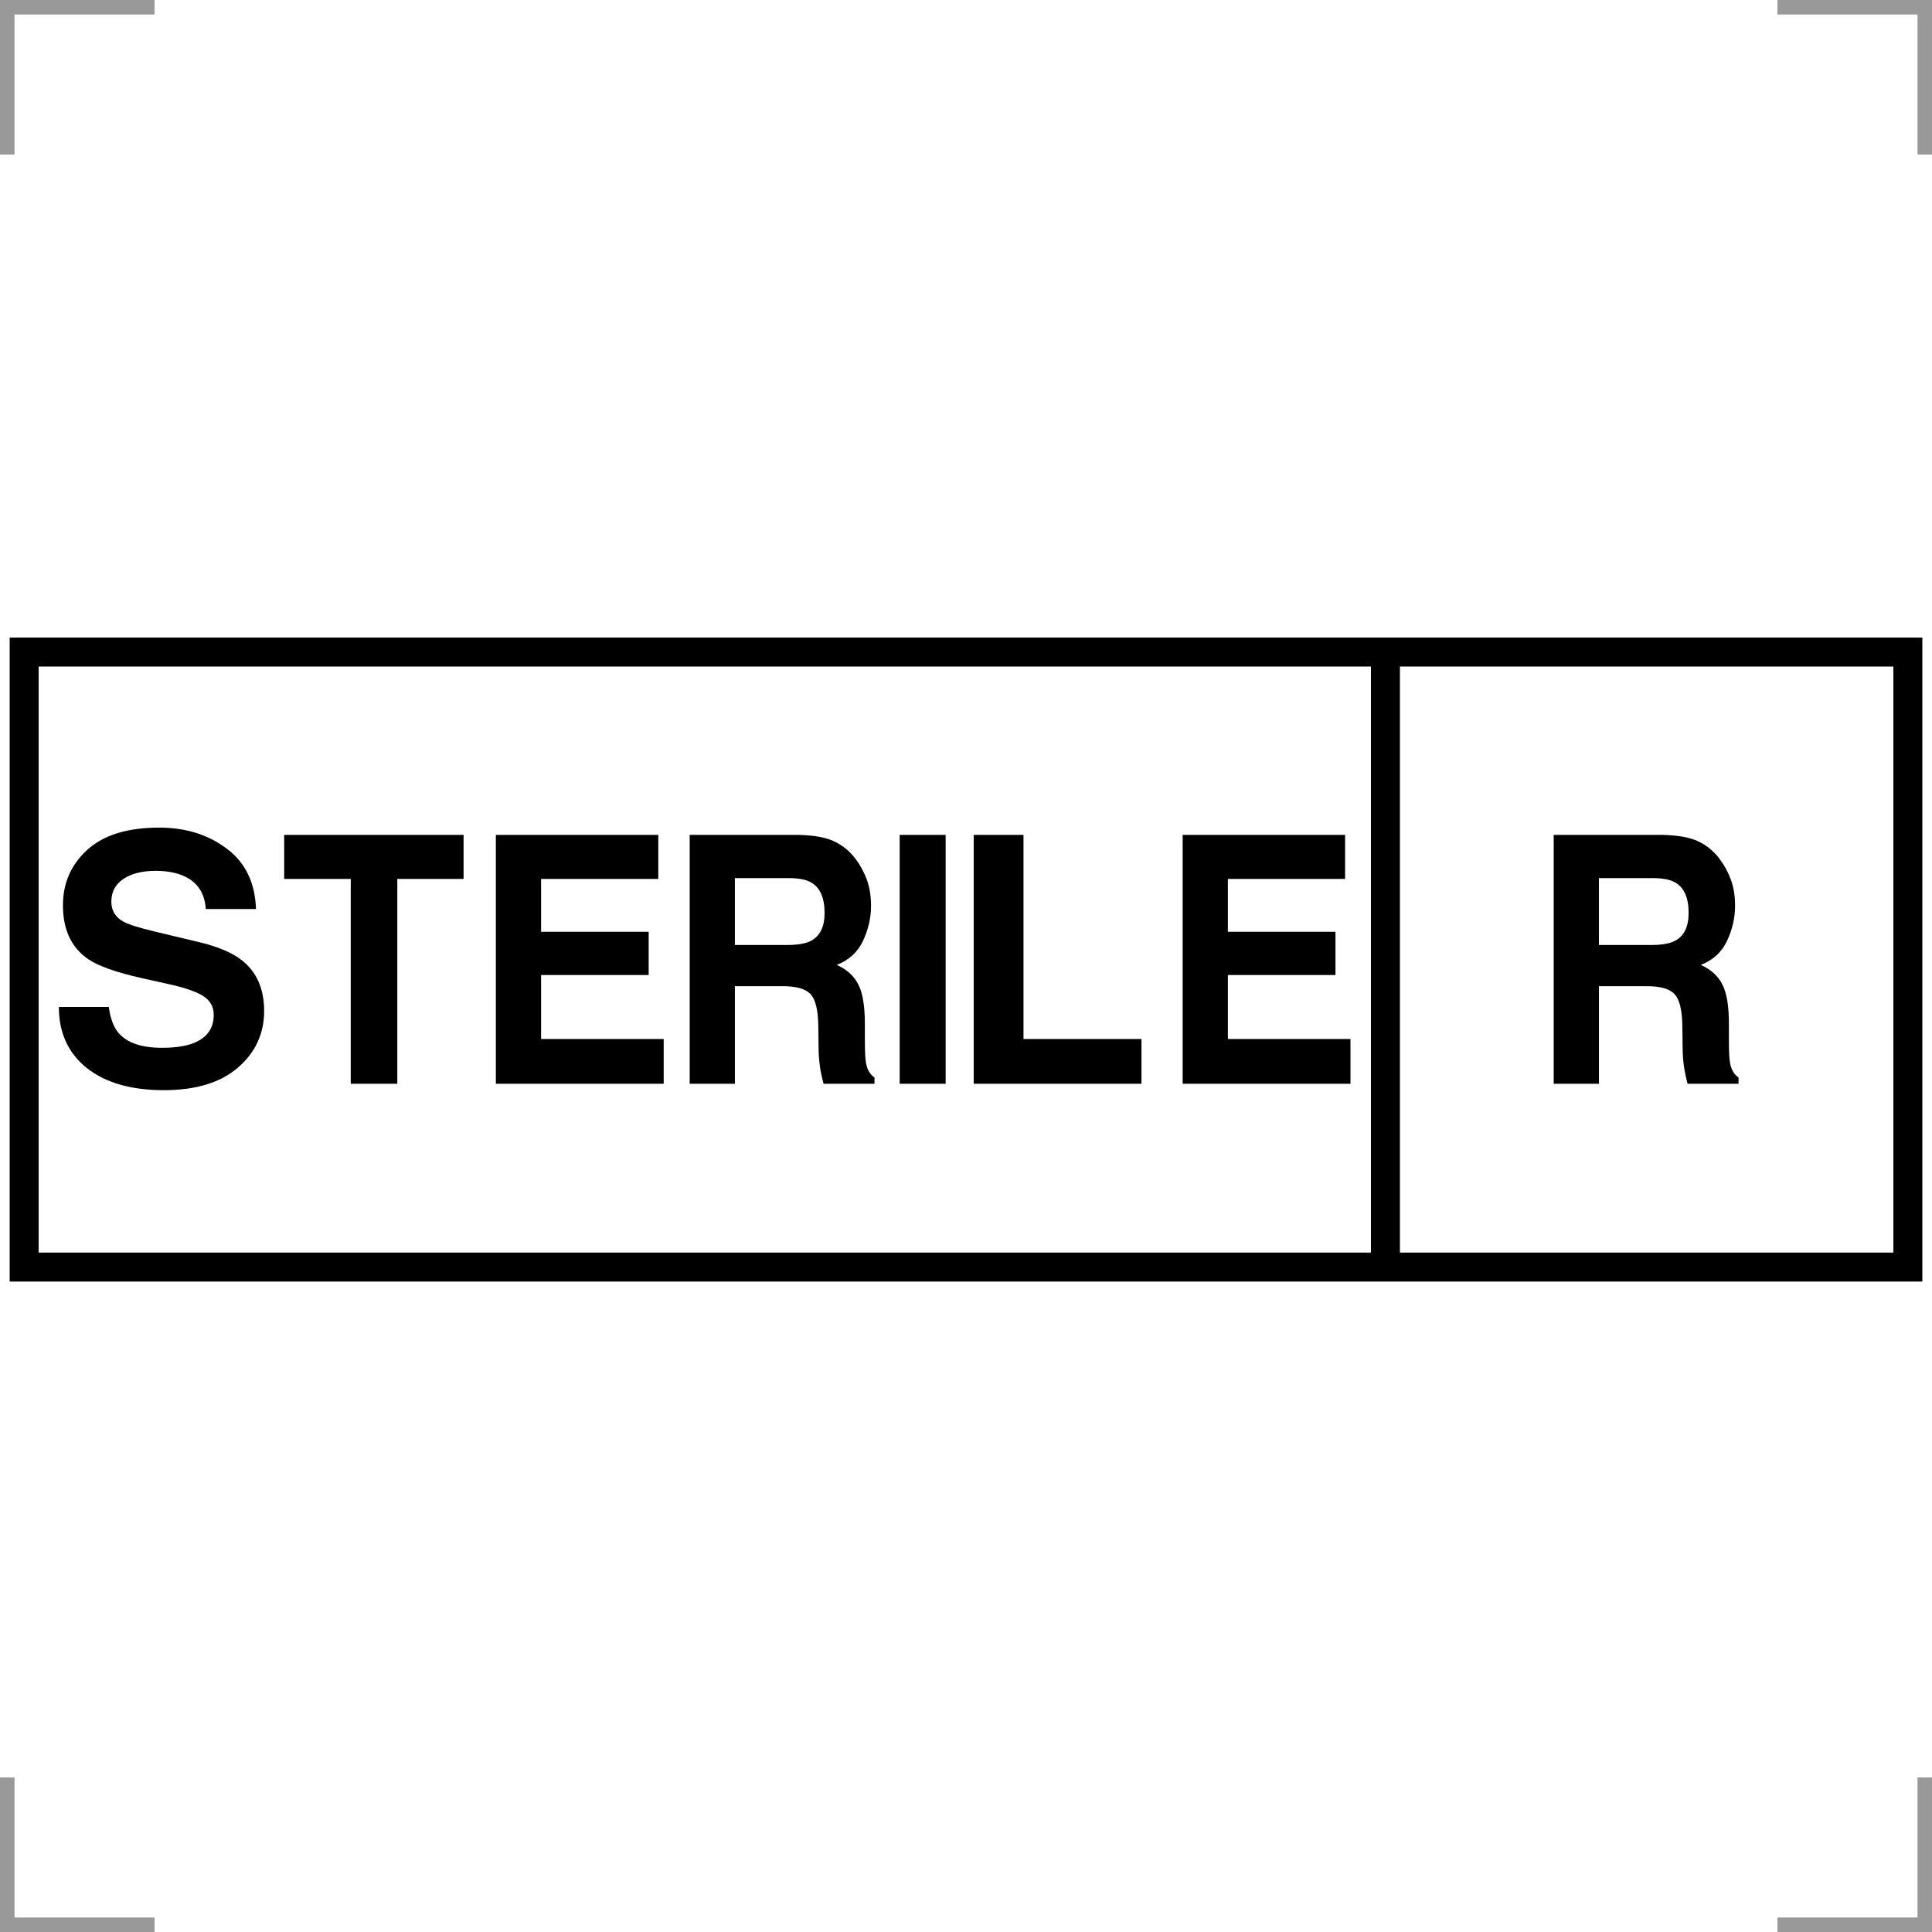
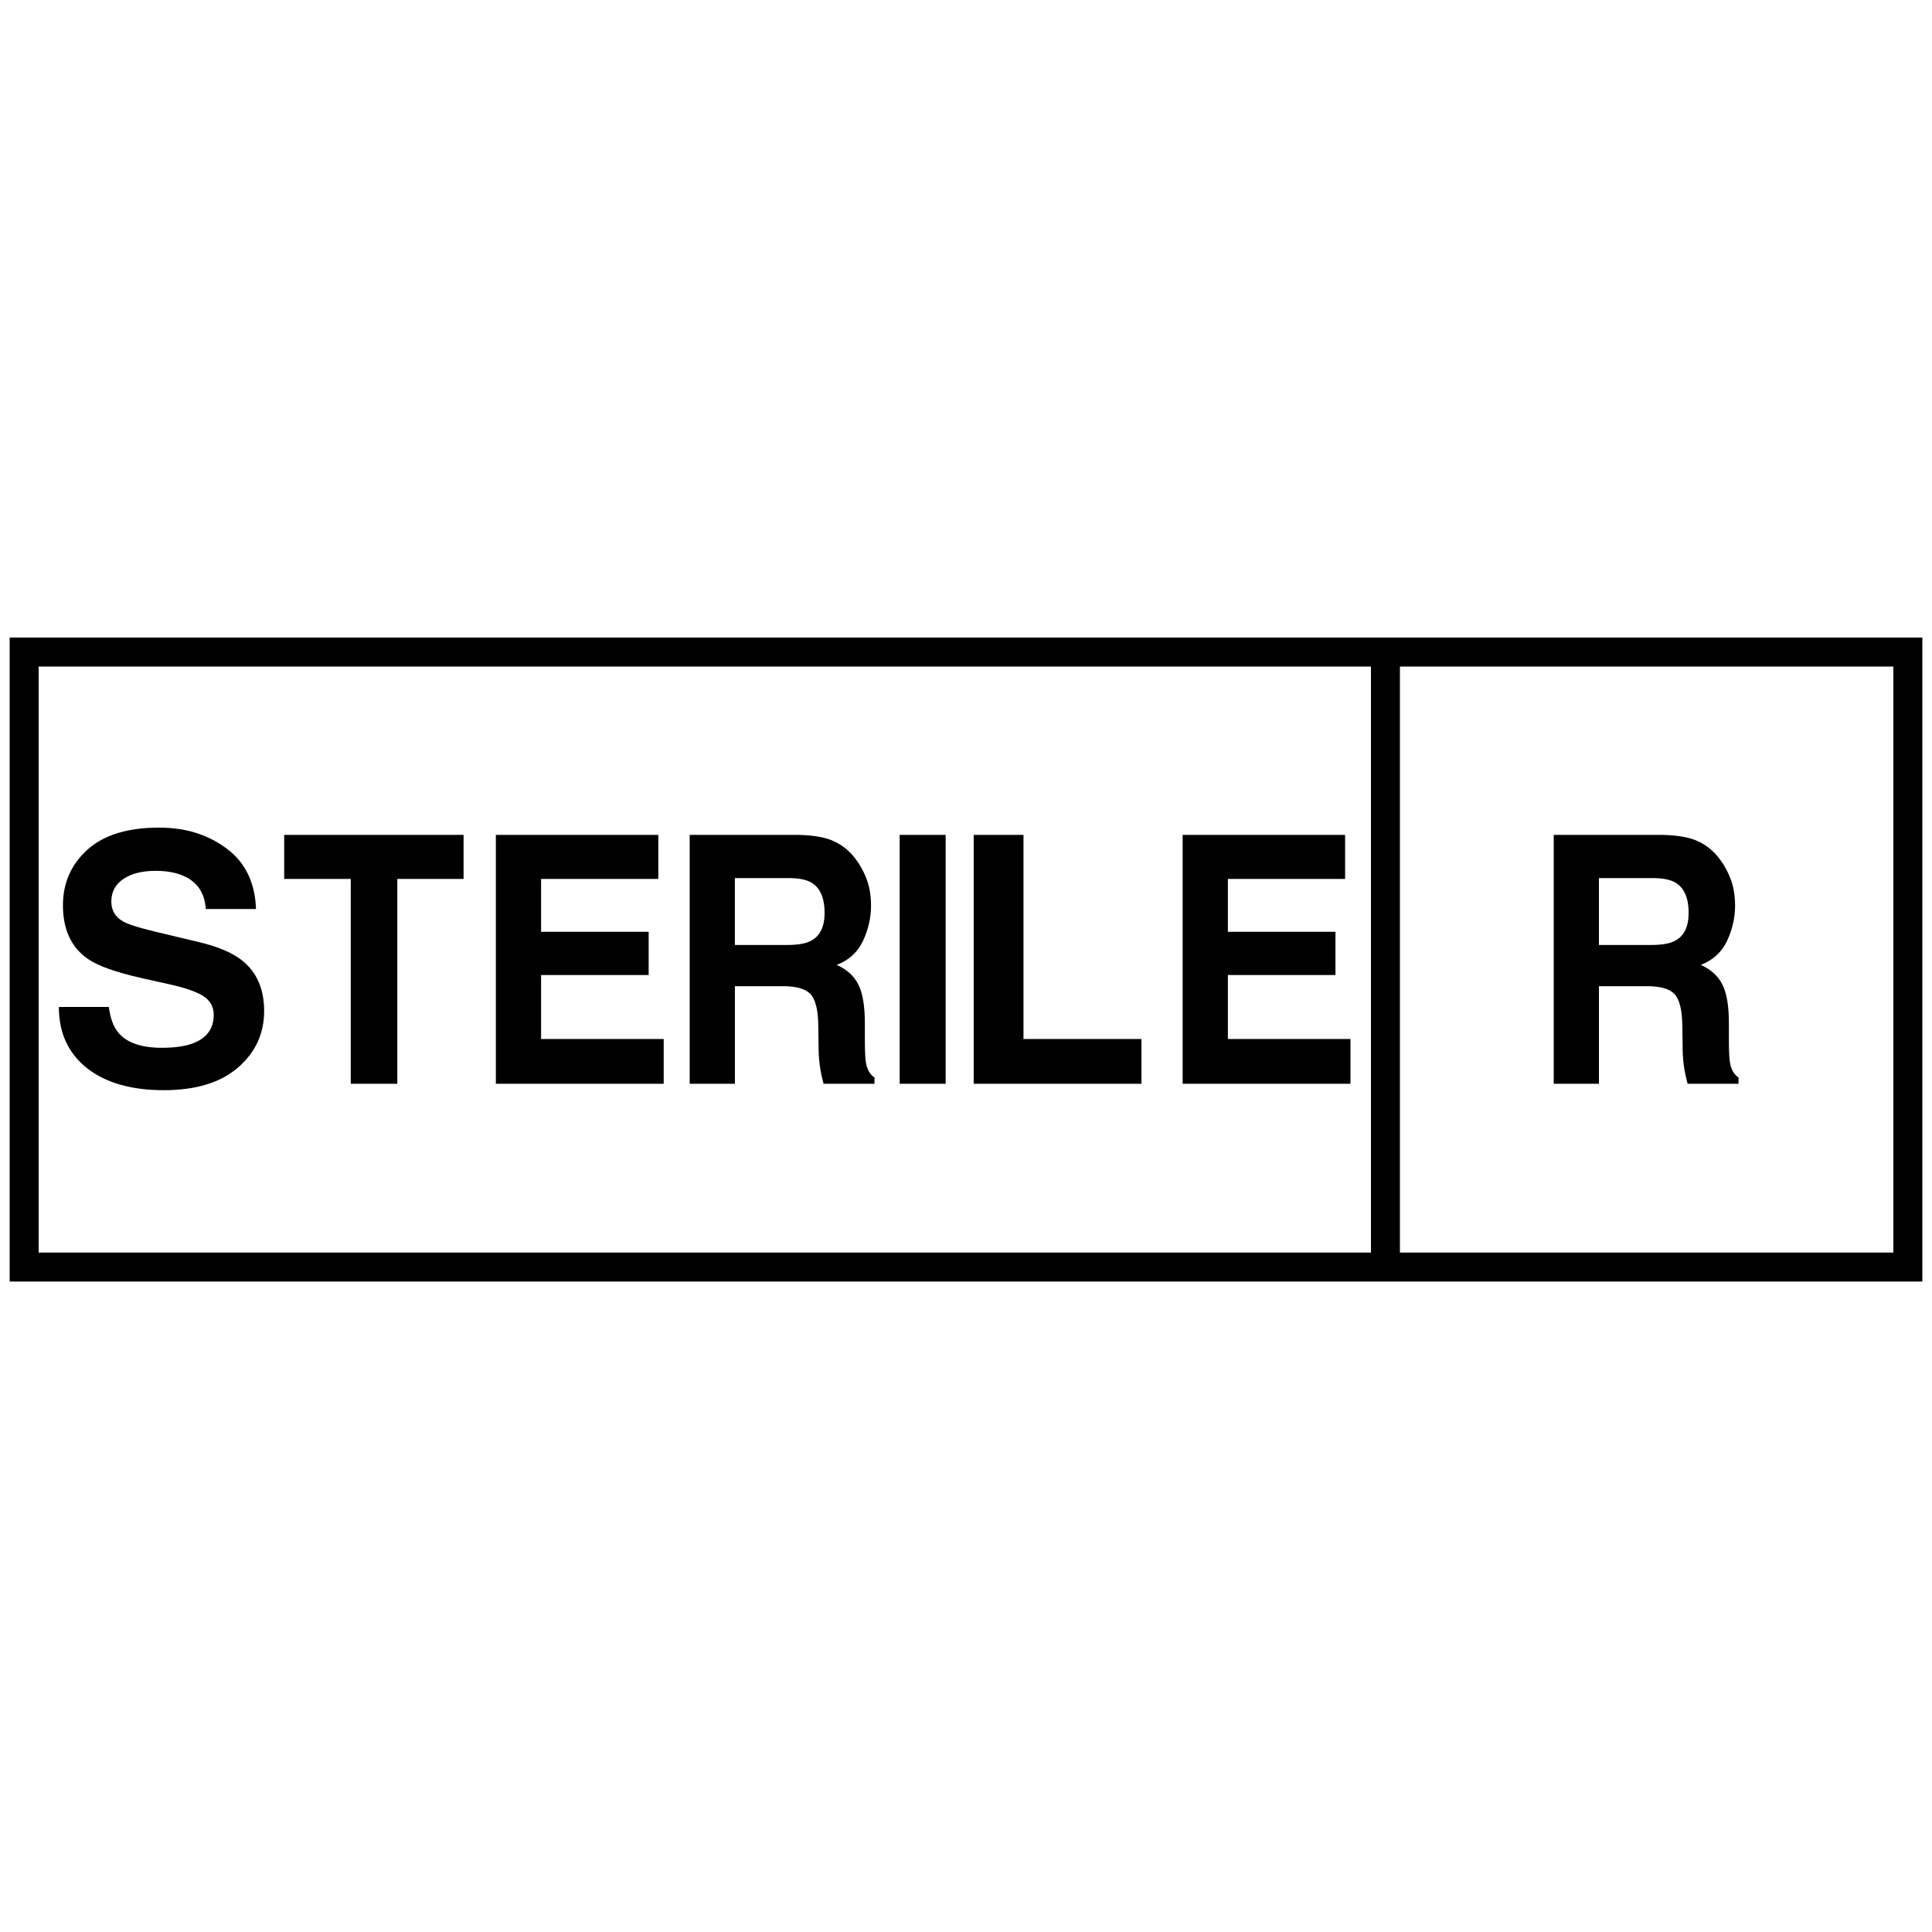
<svg xmlns="http://www.w3.org/2000/svg" width="200" height="200" version="1.1" xml:space="preserve">
-   <g fill="none" stroke="#999" stroke-width="3">
+   <g fill="none" stroke="transparent" stroke-width="3">
    <path d="m0 16v-16h16" />
    <path d="m200 16v-16h-16" />
    <path d="m0 184v16h16" />
    <path d="m200 184v16h-16" />
  </g>
  <path d="m16.483 85.674c-3.269 0-5.748 0.762-7.436 2.289-1.687 1.527-2.531 3.445-2.531 5.752 0 2.529 0.873 4.388 2.619 5.576 1.031 0.711 2.895 1.369 5.59 1.975l2.742 0.611c1.605 0.35 2.783 0.753 3.533 1.207 0.75 0.466 1.125 1.124 1.125 1.975 0 1.457-0.756 2.454-2.268 2.99-0.797 0.28-1.834 0.418-3.111 0.418-2.133 0-3.639-0.529-4.518-1.59-0.48-0.583-0.803-1.462-0.967-2.639h-5.168c0 2.68 0.967 4.788 2.9 6.326 1.933 1.527 4.588 2.291 7.963 2.291 3.304 0 5.857-0.776 7.662-2.326 1.816-1.562 2.725-3.519 2.725-5.873 0-2.296-0.774-4.048-2.32-5.26-0.996-0.781-2.471-1.405-4.428-1.871l-4.465-1.066c-1.722-0.408-2.848-0.763-3.375-1.066-0.82-0.454-1.23-1.142-1.23-2.062-1e-6 -1.002 0.416-1.782 1.248-2.342 0.832-0.559 1.945-0.84 3.34-0.84 1.254-1e-6 2.303 0.215 3.147 0.646 1.266 0.653 1.945 1.755 2.039 3.305h5.201c-0.094-2.739-1.108-4.824-3.041-6.258-1.922-1.445-4.246-2.168-6.977-2.168zm12.936 0.752v4.562h6.891v21.203h4.82v-21.203h6.859v-4.562h-18.57zm21.912 0v25.766h17.375v-4.633h-12.693v-6.625h11.137v-4.475h-11.137v-5.471h12.133v-4.562h-16.814zm20.064 0v25.766h4.682v-10.104h4.945c1.41 0 2.371 0.273 2.879 0.82 0.518 0.548 0.788 1.644 0.809 3.287l0.031 2.394c0.01 0.757 0.077 1.498 0.201 2.221 0.062 0.35 0.165 0.81 0.311 1.381h5.273v-0.646c-0.456-0.315-0.747-0.805-0.871-1.469-0.083-0.42-0.125-1.218-0.125-2.394v-1.73c0-1.806-0.222-3.147-0.668-4.021-0.436-0.886-1.183-1.567-2.24-2.045 1.265-0.489 2.173-1.323 2.723-2.5 0.55-1.189 0.824-2.394 0.824-3.617 0-1.014-0.145-1.917-0.436-2.709s-0.684-1.515-1.182-2.168c-0.601-0.792-1.338-1.393-2.209-1.801-0.861-0.408-2.094-0.629-3.701-0.664h-11.246zm21.738 0v25.766h4.76v-25.766zm7.664 0v25.766h17.367v-4.633h-12.213v-21.133h-5.154zm21.631 0v25.766h17.373v-4.633h-12.691v-6.625h11.137v-4.475h-11.137v-5.471h12.133v-4.562h-16.814zm-46.352 4.475h5.568c1.037 0 1.814 0.152 2.332 0.455 0.923 0.536 1.385 1.585 1.385 3.147-1e-5 1.445-0.476 2.411-1.43 2.9-0.539 0.28-1.349 0.42-2.428 0.42h-5.428v-6.922z" fill="#000" fill-rule="evenodd" />
  <path d="m160.84 86.426v25.766h4.682v-10.104h4.945c1.41 0 2.371 0.273 2.879 0.82 0.518 0.548 0.788 1.644 0.809 3.287l0.031 2.394c0.01 0.757 0.077 1.498 0.201 2.221 0.062 0.35 0.165 0.81 0.311 1.381h5.273v-0.646c-0.456-0.315-0.747-0.805-0.871-1.469-0.083-0.42-0.125-1.218-0.125-2.394v-1.73c0-1.806-0.222-3.147-0.668-4.021-0.436-0.886-1.183-1.567-2.24-2.045 1.265-0.489 2.173-1.323 2.723-2.5 0.55-1.189 0.824-2.394 0.824-3.617 0-1.014-0.145-1.917-0.436-2.709s-0.684-1.515-1.182-2.168c-0.601-0.792-1.338-1.393-2.209-1.801-0.861-0.408-2.094-0.629-3.701-0.664h-11.246zm4.681 4.475h5.568c1.037 0 1.814 0.152 2.332 0.455 0.923 0.536 1.385 1.585 1.385 3.147-1e-5 1.445-0.476 2.411-1.43 2.9-0.539 0.28-1.349 0.42-2.428 0.42h-5.428v-6.922z" fill="#000" fill-rule="evenodd" />
  <g stroke="#000" stroke-width="3">
    <rect x="2.5" y="67.5" width="195" height="63.666" fill="none" />
    <path d="m143.42 67.5v63.666" fill="#f00" fill-rule="evenodd" />
  </g>
</svg>
